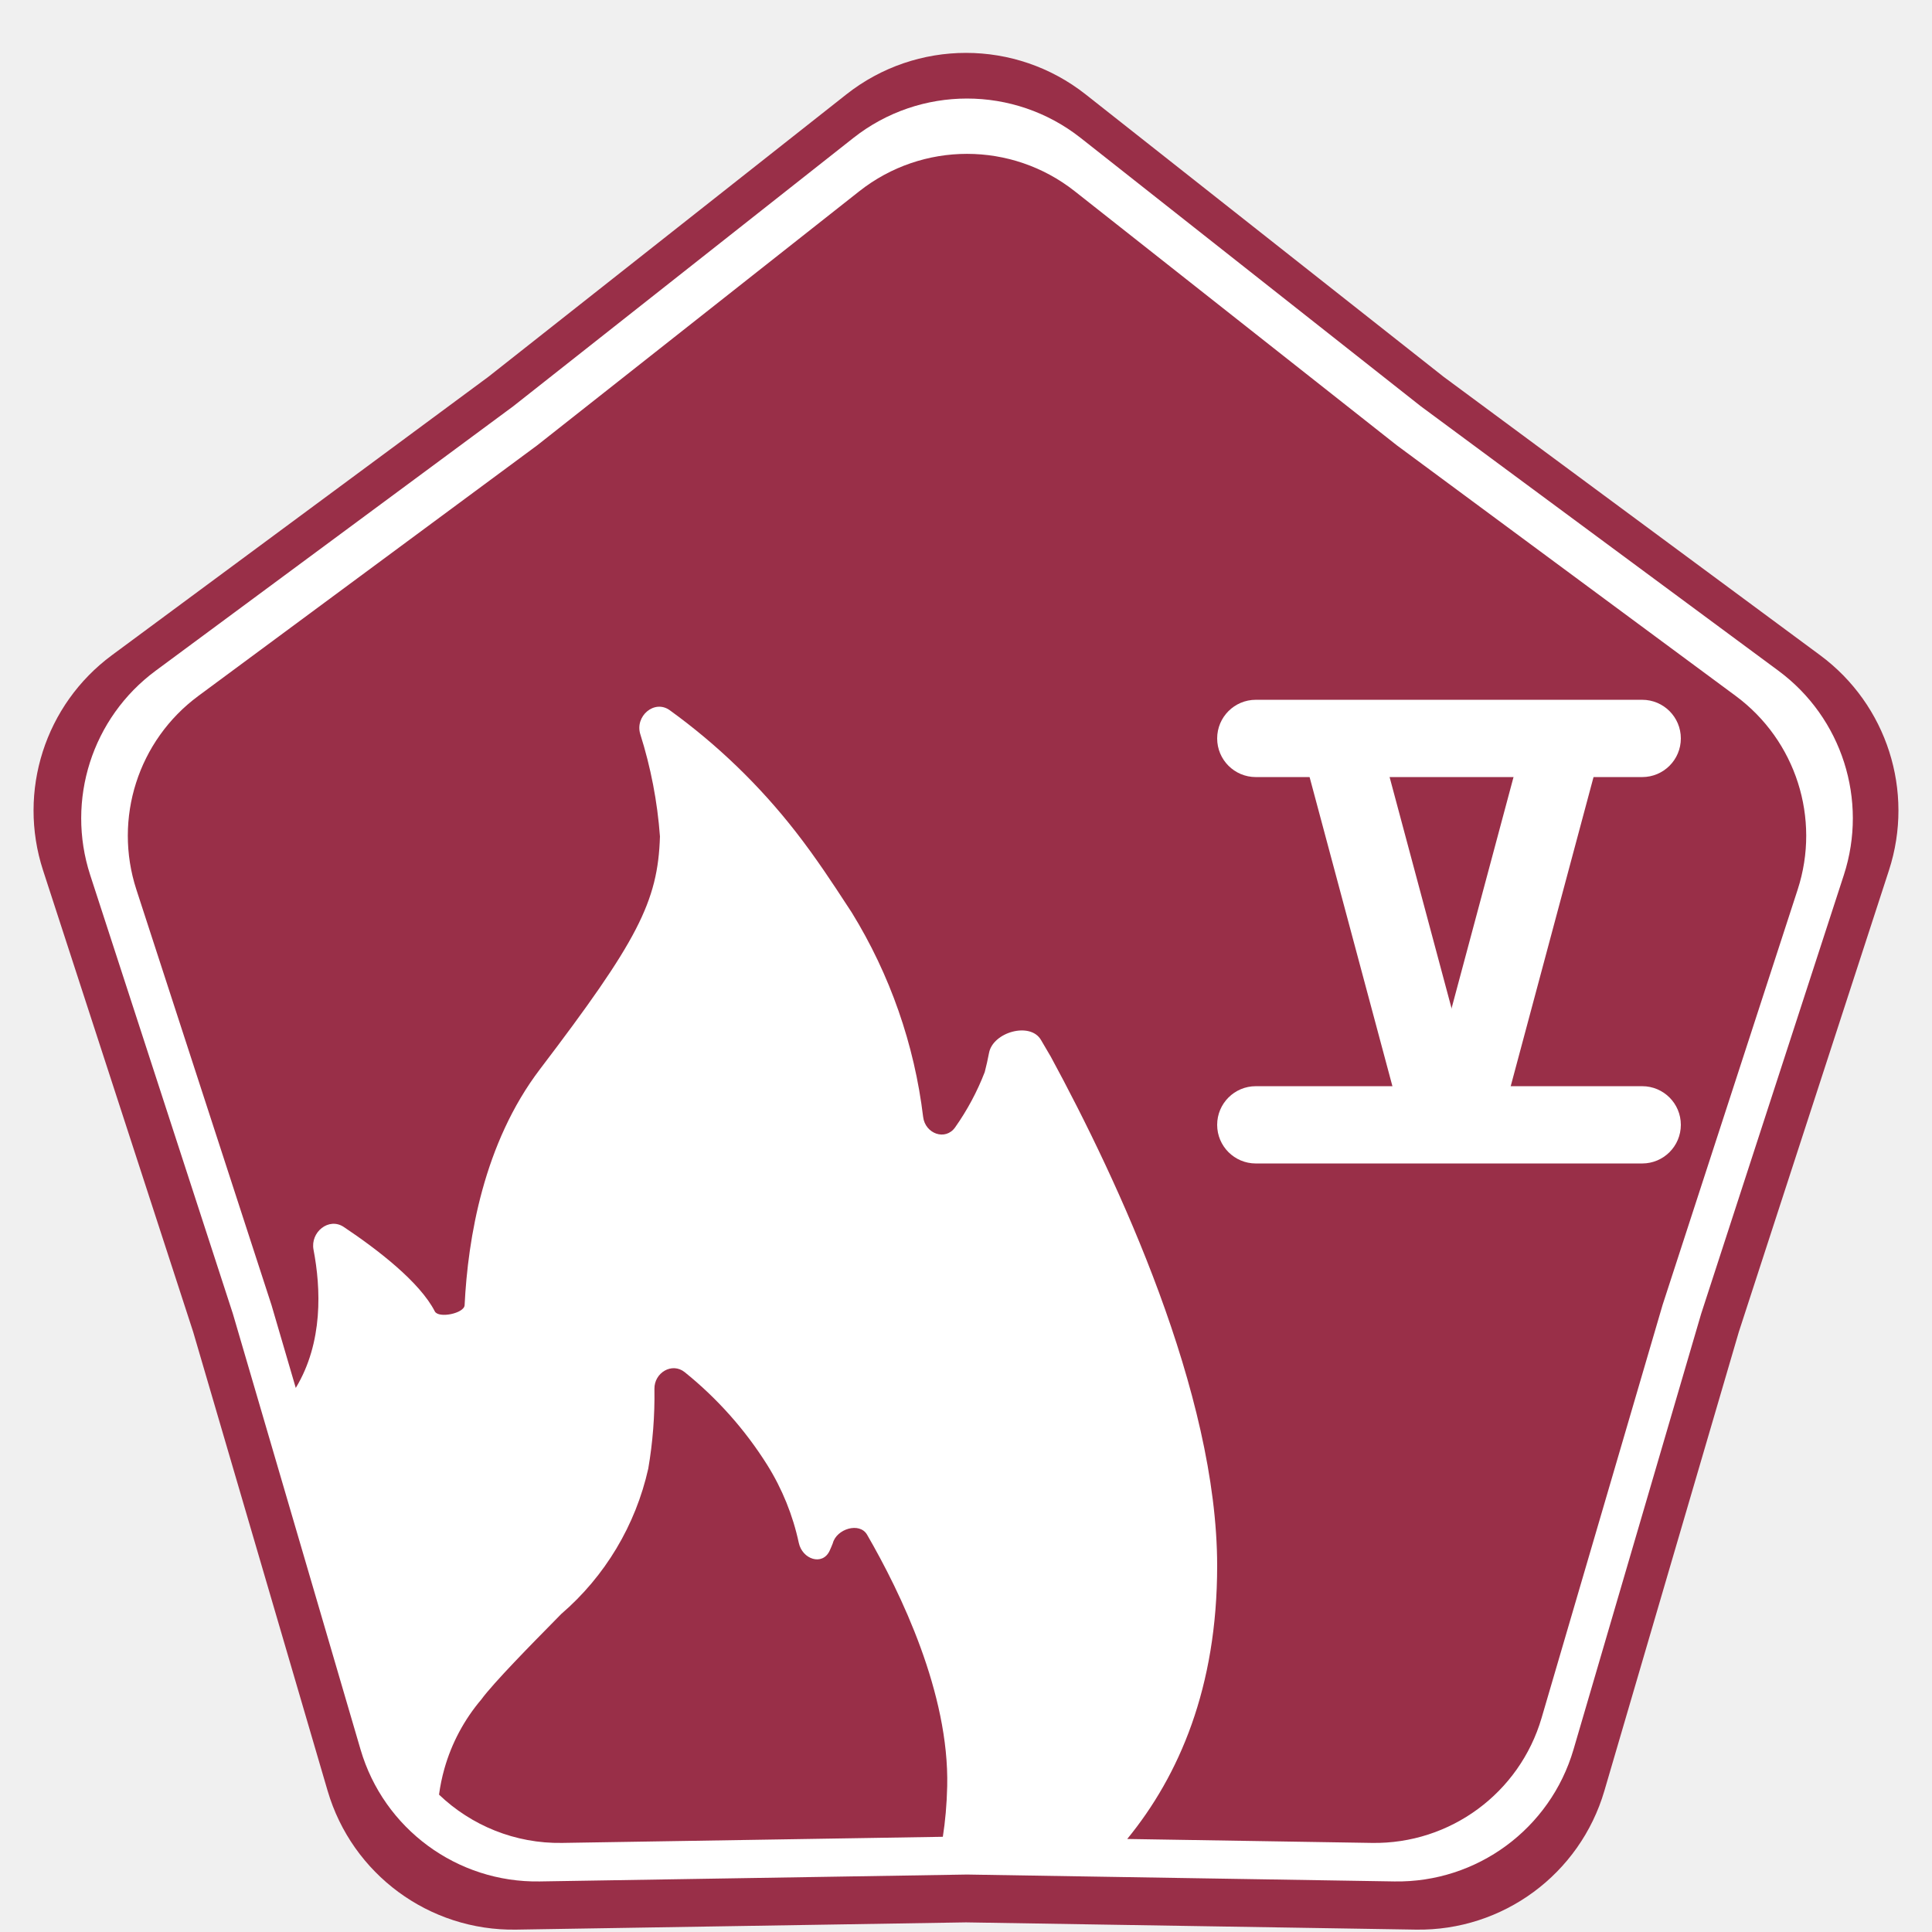
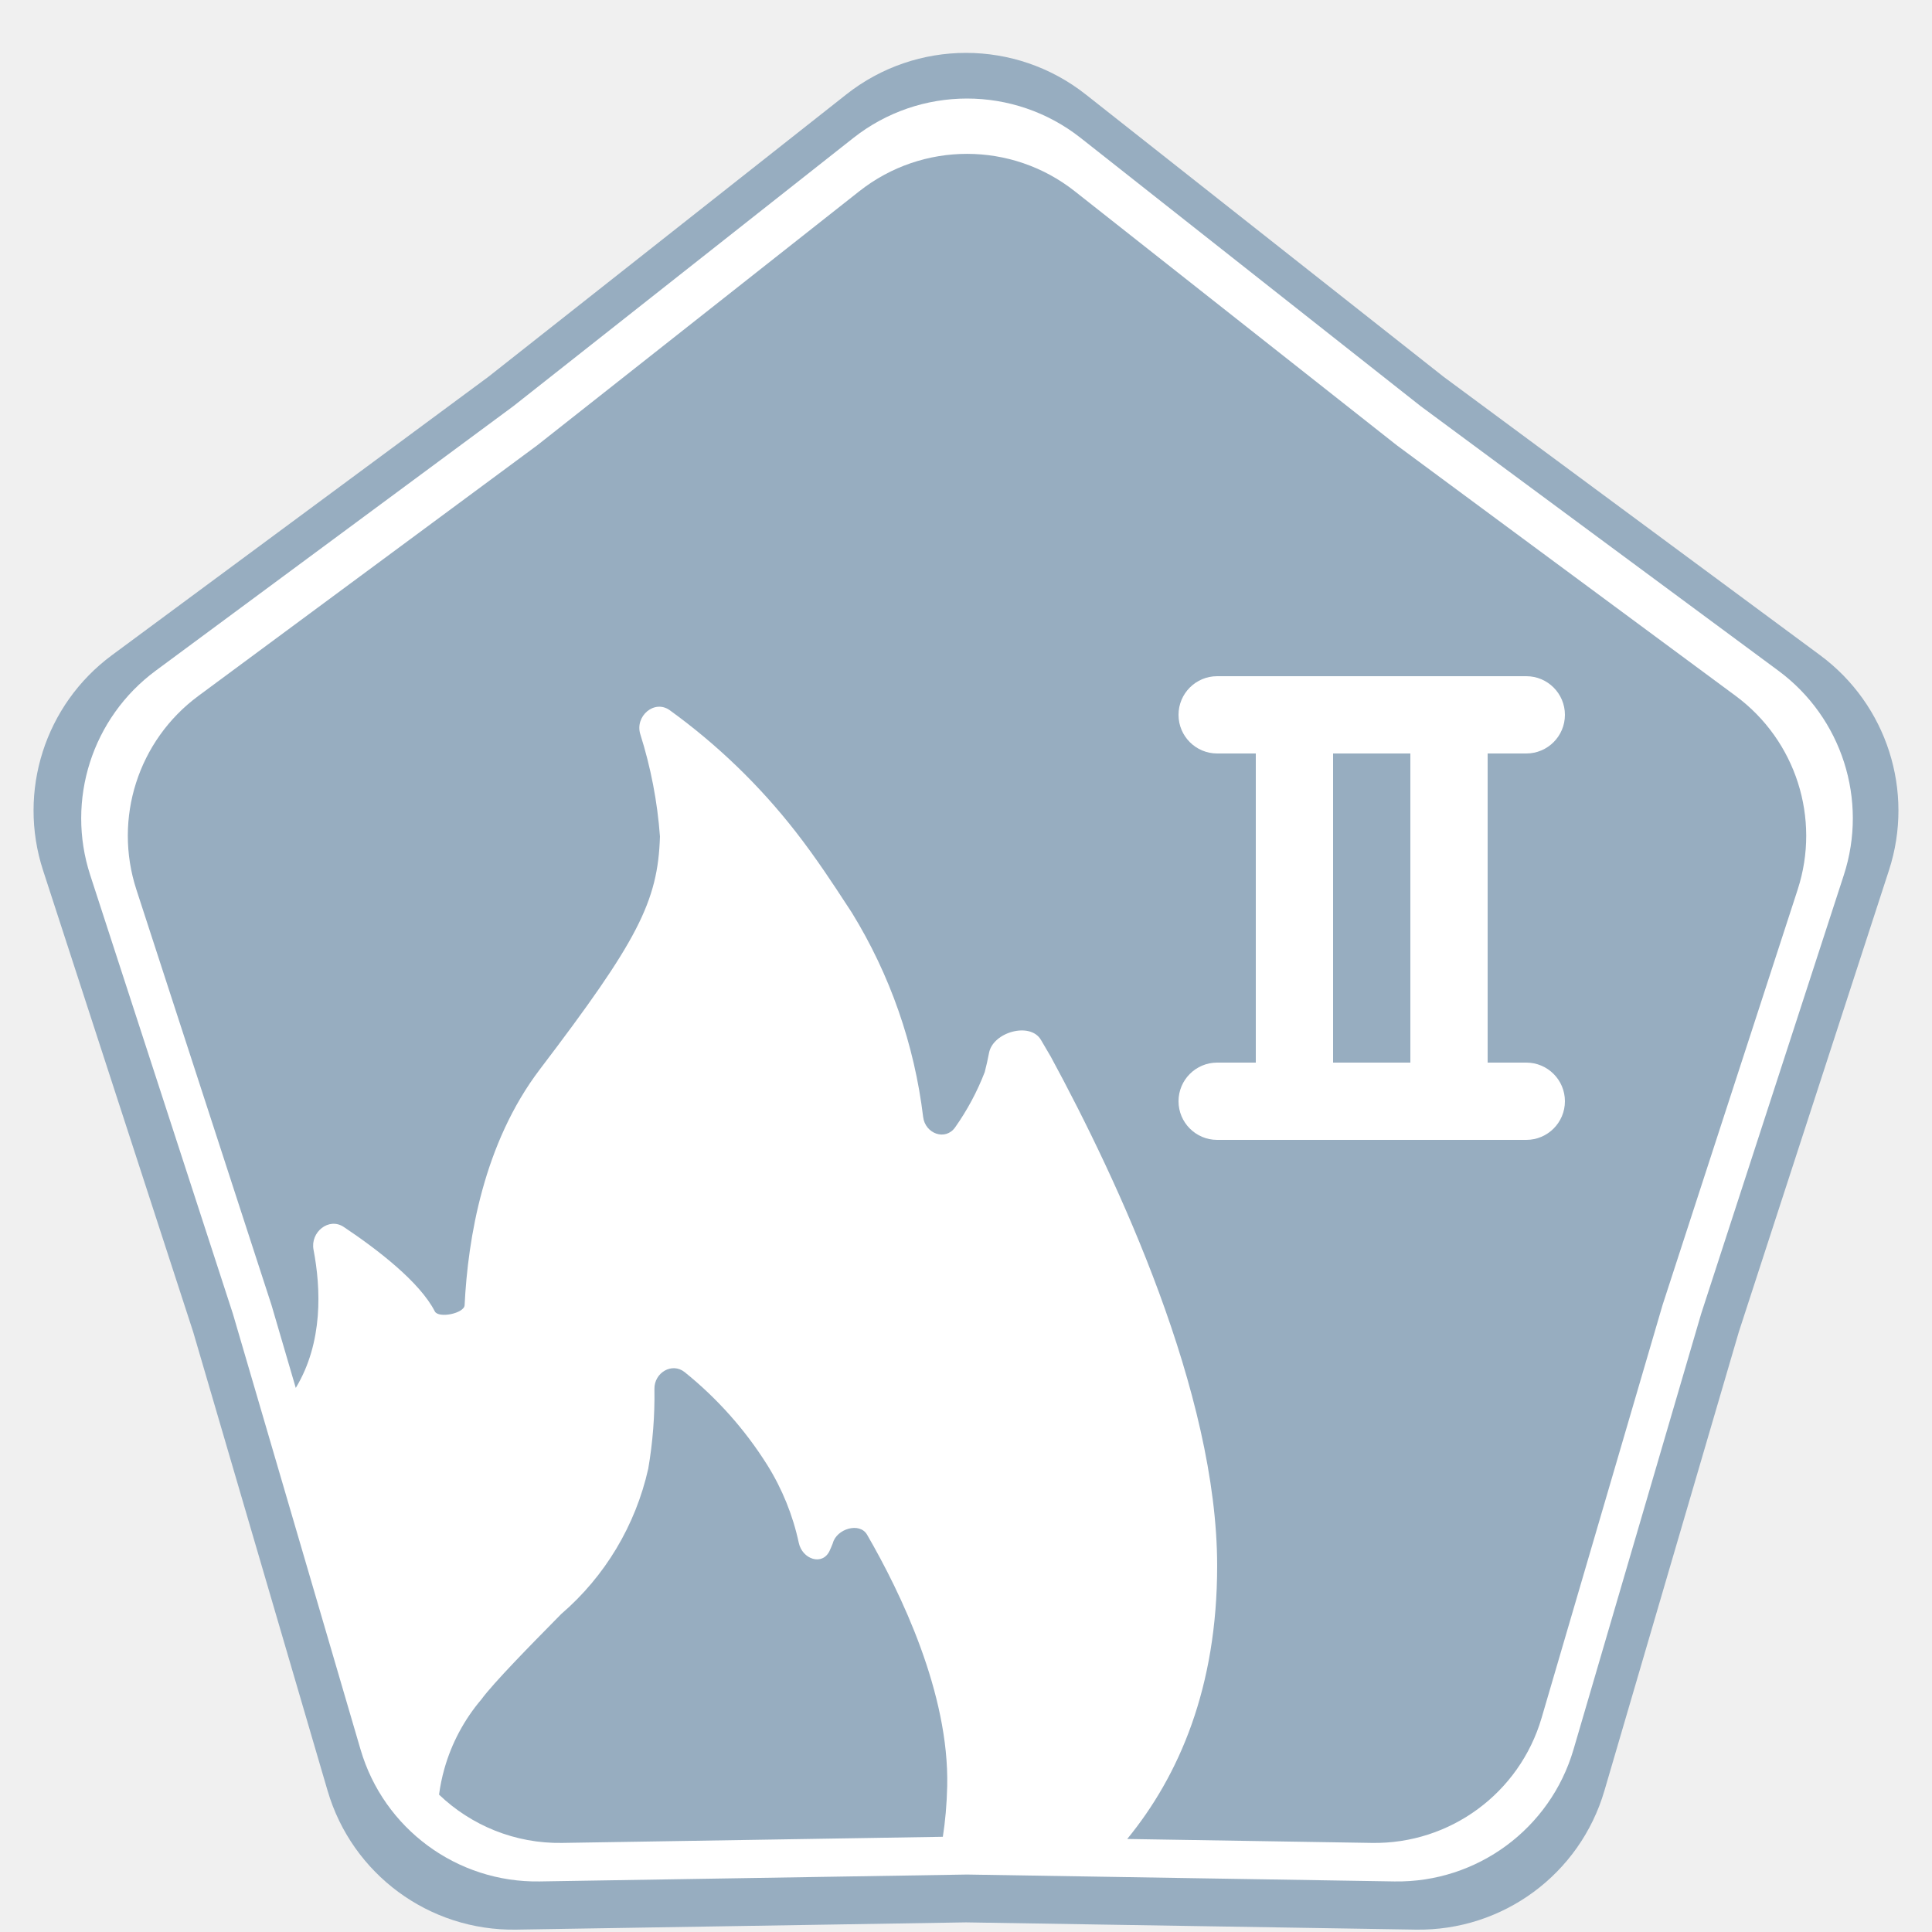
<svg xmlns="http://www.w3.org/2000/svg" width="100" height="100" viewBox="0 0 100 100" fill="none">
-   <path d="M43.807 4.886C47.438 2.021 52.562 2.021 56.193 4.886L74.721 19.502L94.209 33.914C97.668 36.472 99.103 40.955 97.772 45.047L90 68.944L83.043 92.69C81.778 97.008 77.785 99.95 73.285 99.877L50 99.502L26.715 99.877C22.215 99.95 18.222 97.008 16.957 92.69L10 68.944L2.228 45.047C0.897 40.955 2.332 36.472 5.791 33.914L25.279 19.502L43.807 4.886Z" fill="#992F48" />
-   <path d="M44.169 7.141C47.619 4.42 52.486 4.42 55.937 7.141L73.538 21.026L92.051 34.718C95.337 37.148 96.701 41.407 95.436 45.294L88.053 67.997L81.444 90.555C80.242 94.658 76.448 97.452 72.174 97.383L50.053 97.026L27.932 97.383C23.657 97.452 19.864 94.658 18.662 90.555L12.053 67.997L4.669 45.294C3.405 41.407 4.769 37.148 8.055 34.718L26.568 21.026L44.169 7.141Z" fill="white" />
-   <path fill-rule="evenodd" clip-rule="evenodd" d="M55.627 9.897C52.358 7.319 47.748 7.319 44.479 9.897L27.804 23.051L10.265 36.022C7.152 38.325 5.86 42.36 7.058 46.042L14.053 67.55L15.309 71.839C16.735 69.479 16.61 66.681 16.228 64.686C16.054 63.774 17.021 62.991 17.793 63.507C19.527 64.665 21.729 66.354 22.508 67.881C22.71 68.252 24.027 67.98 24.048 67.558C24.218 64.089 25.033 59.174 27.946 55.345C32.989 48.715 34.056 46.682 34.159 43.294C34.027 41.495 33.685 39.722 33.144 38.011C32.846 37.072 33.872 36.186 34.669 36.763C37.123 38.537 39.319 40.656 41.19 43.058C42.236 44.397 43.196 45.868 43.761 46.735C43.891 46.934 44 47.101 44.084 47.227C46.071 50.451 47.329 54.065 47.782 57.814C47.887 58.681 48.935 59.065 49.438 58.351C50.062 57.467 50.577 56.508 50.969 55.492C51.055 55.163 51.129 54.831 51.192 54.498C51.396 53.42 53.323 52.877 53.878 53.823L54.39 54.696C57.855 61.09 63 72.095 63 81.052C63 87.342 61.036 91.897 58.345 95.185L71.01 95.389C75.059 95.455 78.653 92.808 79.792 88.921L86.053 67.55L93.048 46.042C94.245 42.36 92.954 38.325 89.841 36.022L72.302 23.051L55.627 9.897ZM48.801 95.072C48.926 94.275 49.005 93.406 49.027 92.46C49.136 87.651 46.622 82.447 44.88 79.436C44.493 78.767 43.297 79.133 43.105 79.88C43.055 80.01 43 80.139 42.942 80.265C42.574 81.061 41.529 80.715 41.345 79.857C41.04 78.432 40.488 77.066 39.711 75.823C38.559 73.991 37.114 72.37 35.44 71.023C34.785 70.497 33.86 71.05 33.873 71.89C33.895 73.27 33.788 74.651 33.554 76.015C32.898 78.948 31.317 81.589 29.048 83.541C28.941 83.651 28.807 83.787 28.654 83.943C27.573 85.04 25.525 87.12 24.916 87.961C24.029 89.003 23.376 90.226 23.002 91.547C22.877 91.988 22.785 92.437 22.724 92.89C24.395 94.489 26.663 95.429 29.096 95.389L48.801 95.072Z" fill="#992F48" />
-   <rect x="67" y="37.294" width="4" height="24" rx="2" transform="rotate(-15 67 37.2941)" fill="white" />
-   <rect x="79.471" y="36" width="4" height="24" rx="2" transform="rotate(15 79.4705 36)" fill="white" />
-   <rect x="87" y="36.221" width="4" height="24" rx="2" transform="rotate(90 87 36.2211)" fill="white" />
-   <rect x="87" y="56.221" width="4" height="24" rx="2" transform="rotate(90 87 56.2211)" fill="white" />
+   <path d="M43.807 4.886C47.438 2.021 52.562 2.021 56.194 4.886L74.721 19.502L94.209 33.914C97.668 36.472 99.103 40.955 97.772 45.047L90 68.944L83.043 92.69C81.778 97.008 77.785 99.95 73.285 99.877L50 99.502L26.715 99.877C22.215 99.95 18.222 97.008 16.957 92.69L10 68.944L2.228 45.047C0.897 40.955 2.332 36.472 5.791 33.914L25.279 19.502L43.807 4.886Z" fill="#97ADC0" />
+   <path d="M44.169 7.141C47.619 4.42 52.486 4.42 55.937 7.141L73.538 21.026L92.051 34.718C95.337 37.148 96.7 41.407 95.436 45.294L88.053 67.997L81.444 90.555C80.242 94.658 76.448 97.452 72.174 97.383L50.053 97.026L27.932 97.383C23.657 97.452 19.863 94.658 18.662 90.555L12.053 67.997L4.669 45.294C3.405 41.407 4.769 37.148 8.055 34.718L26.567 21.026L44.169 7.141Z" fill="white" />
+   <path fill-rule="evenodd" clip-rule="evenodd" d="M55.627 9.897C52.358 7.319 47.748 7.319 44.479 9.897L27.804 23.051L10.265 36.022C7.152 38.325 5.86 42.36 7.058 46.042L14.053 67.55L15.309 71.839C16.735 69.479 16.61 66.681 16.228 64.686C16.054 63.774 17.021 62.991 17.793 63.507C19.527 64.665 21.729 66.354 22.508 67.881C22.71 68.252 24.027 67.98 24.048 67.558C24.218 64.089 25.033 59.174 27.946 55.345C32.989 48.715 34.057 46.682 34.159 43.294C34.027 41.495 33.685 39.722 33.144 38.011C32.847 37.072 33.872 36.186 34.669 36.763C37.123 38.537 39.319 40.656 41.19 43.058C42.236 44.397 43.196 45.868 43.761 46.735C43.891 46.934 44 47.101 44.084 47.227C46.071 50.451 47.329 54.065 47.782 57.814C47.887 58.681 48.935 59.065 49.438 58.351C50.062 57.467 50.577 56.508 50.969 55.492C51.055 55.163 51.129 54.831 51.192 54.498C51.396 53.42 53.323 52.877 53.878 53.823L54.39 54.696C57.855 61.09 63 72.095 63 81.052C63 87.342 61.036 91.897 58.345 95.185L71.01 95.389C75.059 95.455 78.653 92.808 79.792 88.921L86.053 67.55L93.048 46.042C94.245 42.36 92.954 38.325 89.841 36.022L72.302 23.051L55.627 9.897ZM48.801 95.072C48.926 94.275 49.005 93.406 49.027 92.46C49.136 87.651 46.623 82.447 44.88 79.436C44.493 78.767 43.297 79.133 43.105 79.88C43.055 80.01 43 80.139 42.942 80.265C42.575 81.061 41.529 80.715 41.345 79.857C41.04 78.432 40.488 77.066 39.711 75.823C38.559 73.991 37.114 72.37 35.44 71.023C34.785 70.497 33.86 71.05 33.873 71.89C33.895 73.27 33.788 74.651 33.554 76.015C32.898 78.948 31.318 81.589 29.049 83.541C28.941 83.651 28.807 83.787 28.654 83.943C27.573 85.04 25.525 87.12 24.916 87.961C24.029 89.003 23.376 90.226 23.002 91.547C22.877 91.988 22.785 92.437 22.725 92.89C24.395 94.489 26.663 95.429 29.096 95.389L48.801 95.072Z" fill="#97ADC0" />
+   <rect x="73" y="35" width="4" height="24" rx="2" fill="white" />
+   <rect x="65" y="35" width="4" height="24" rx="2" fill="white" />
+   <rect x="81" y="35" width="4" height="20" rx="2" transform="rotate(90 81 35)" fill="white" />
+   <rect x="81" y="55" width="4" height="20" rx="2" transform="rotate(90 81 55)" fill="white" />
</svg>
